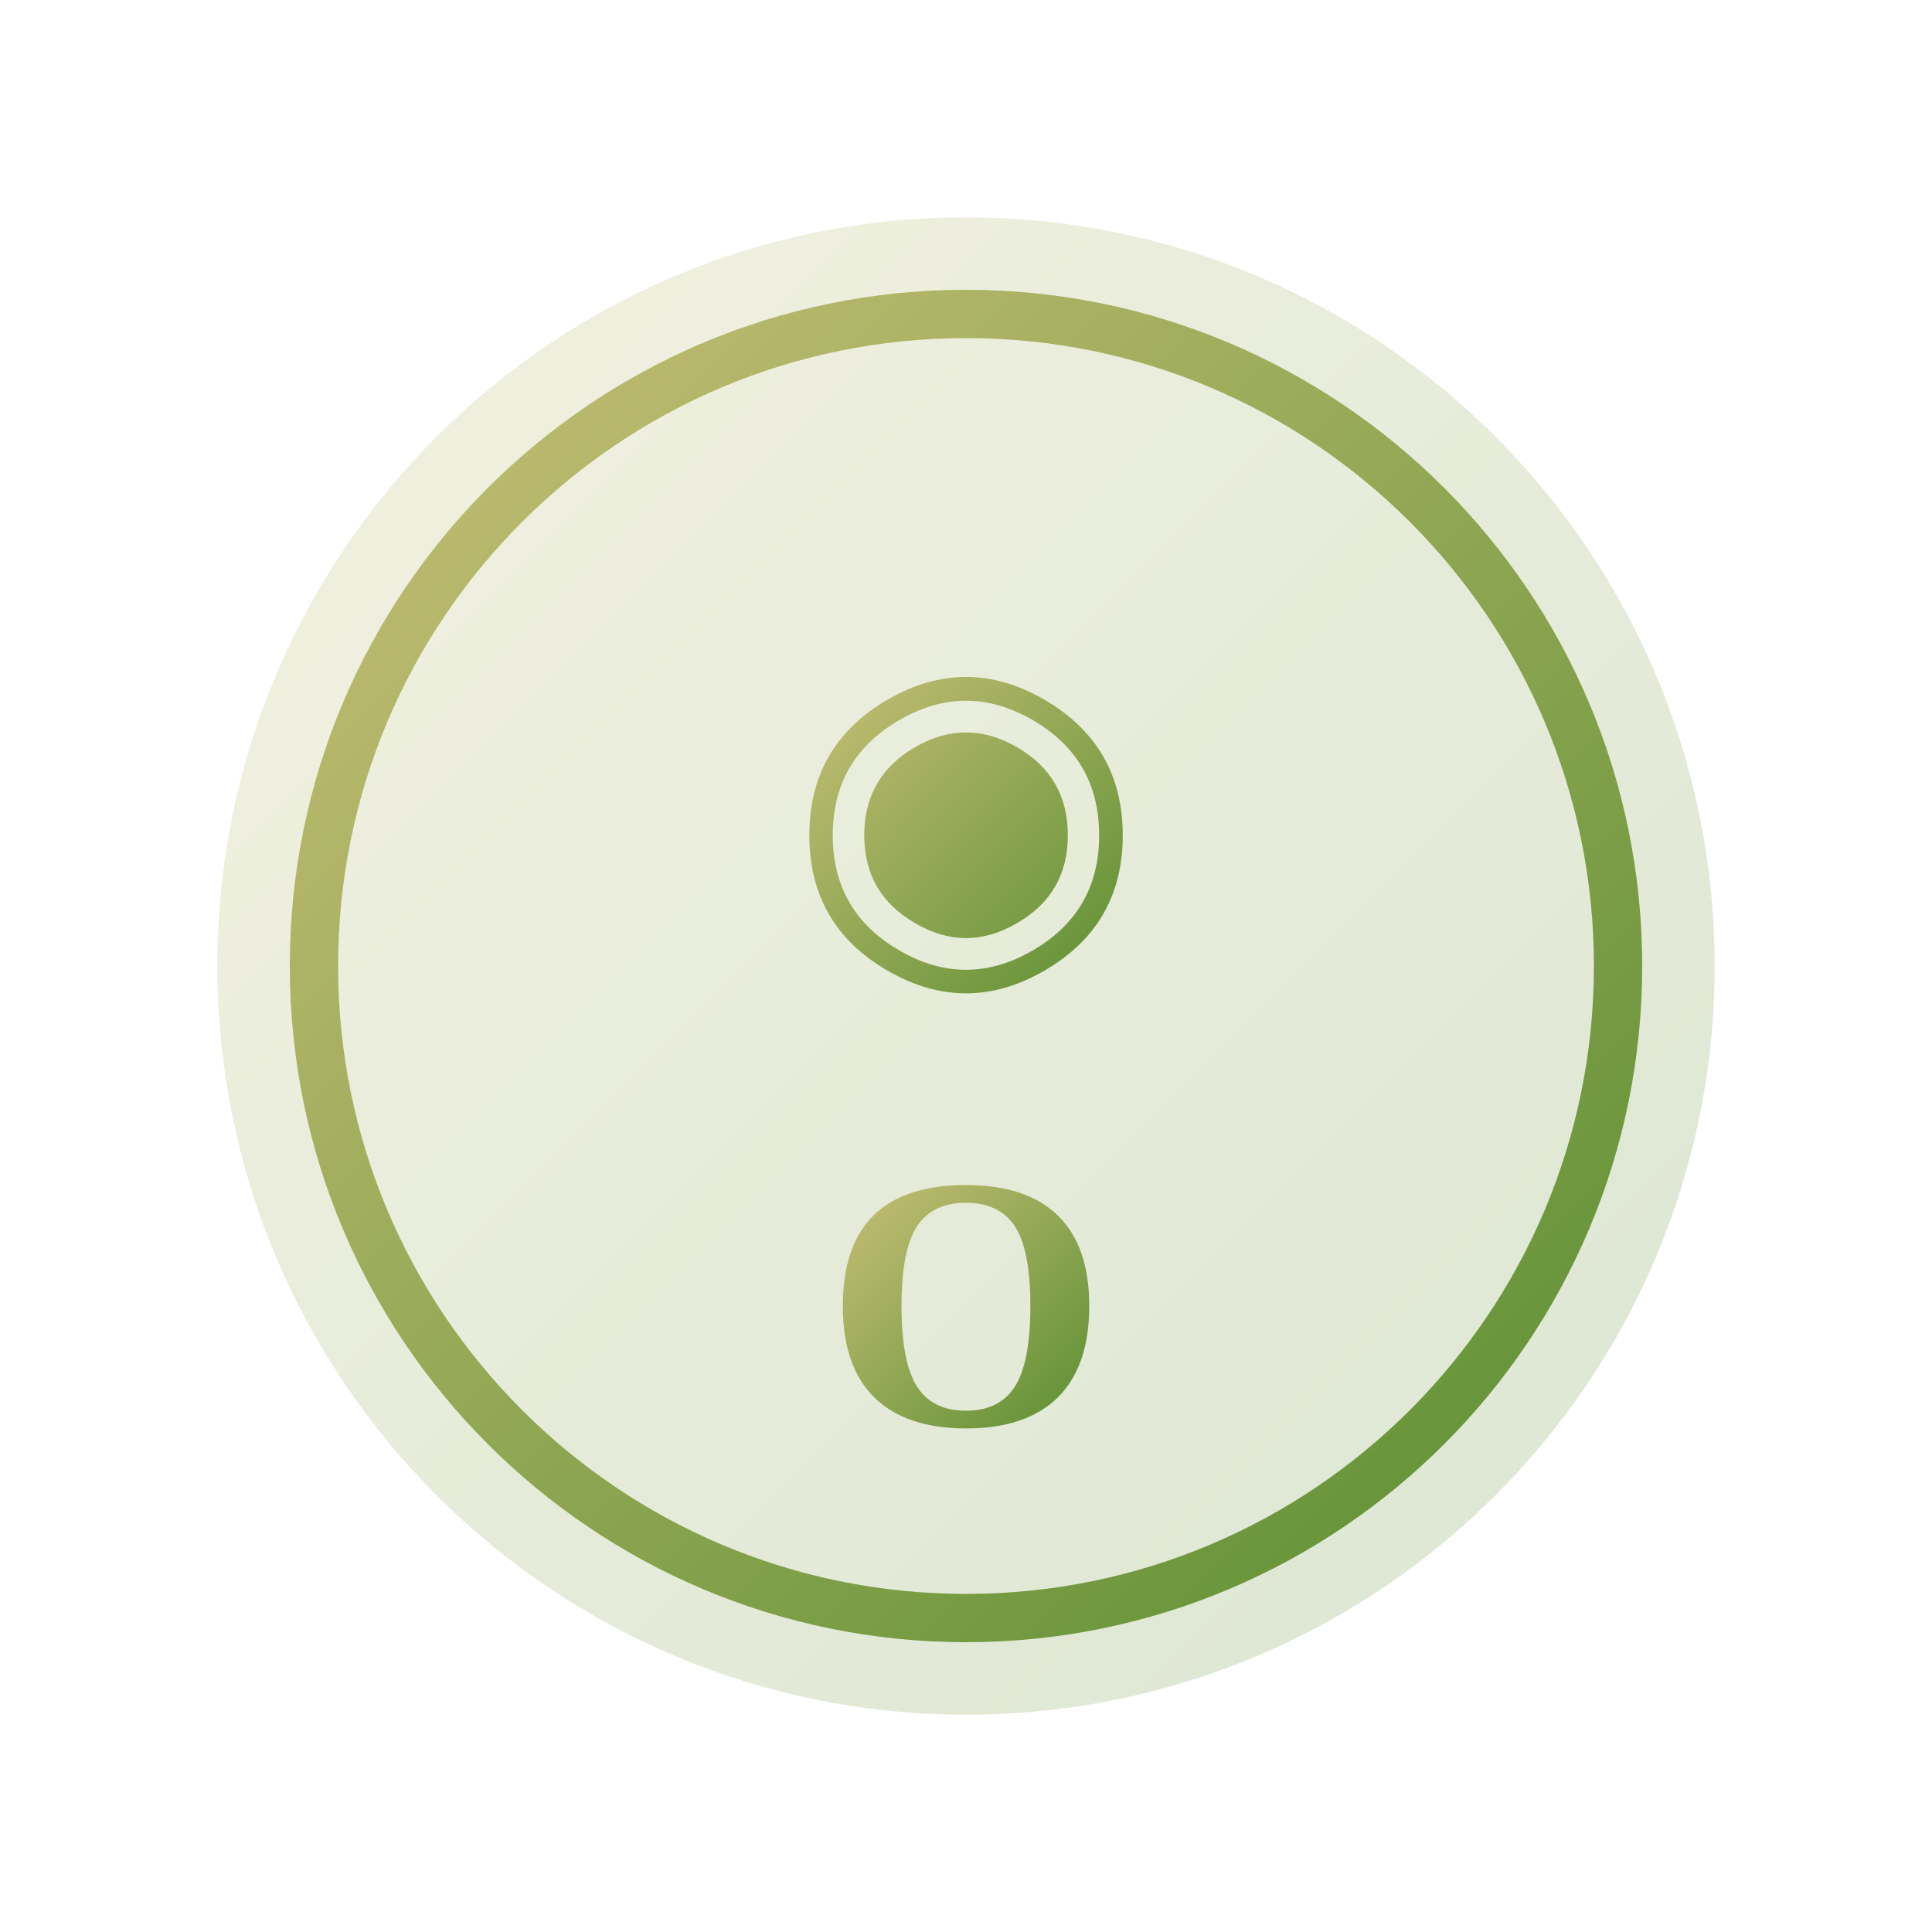
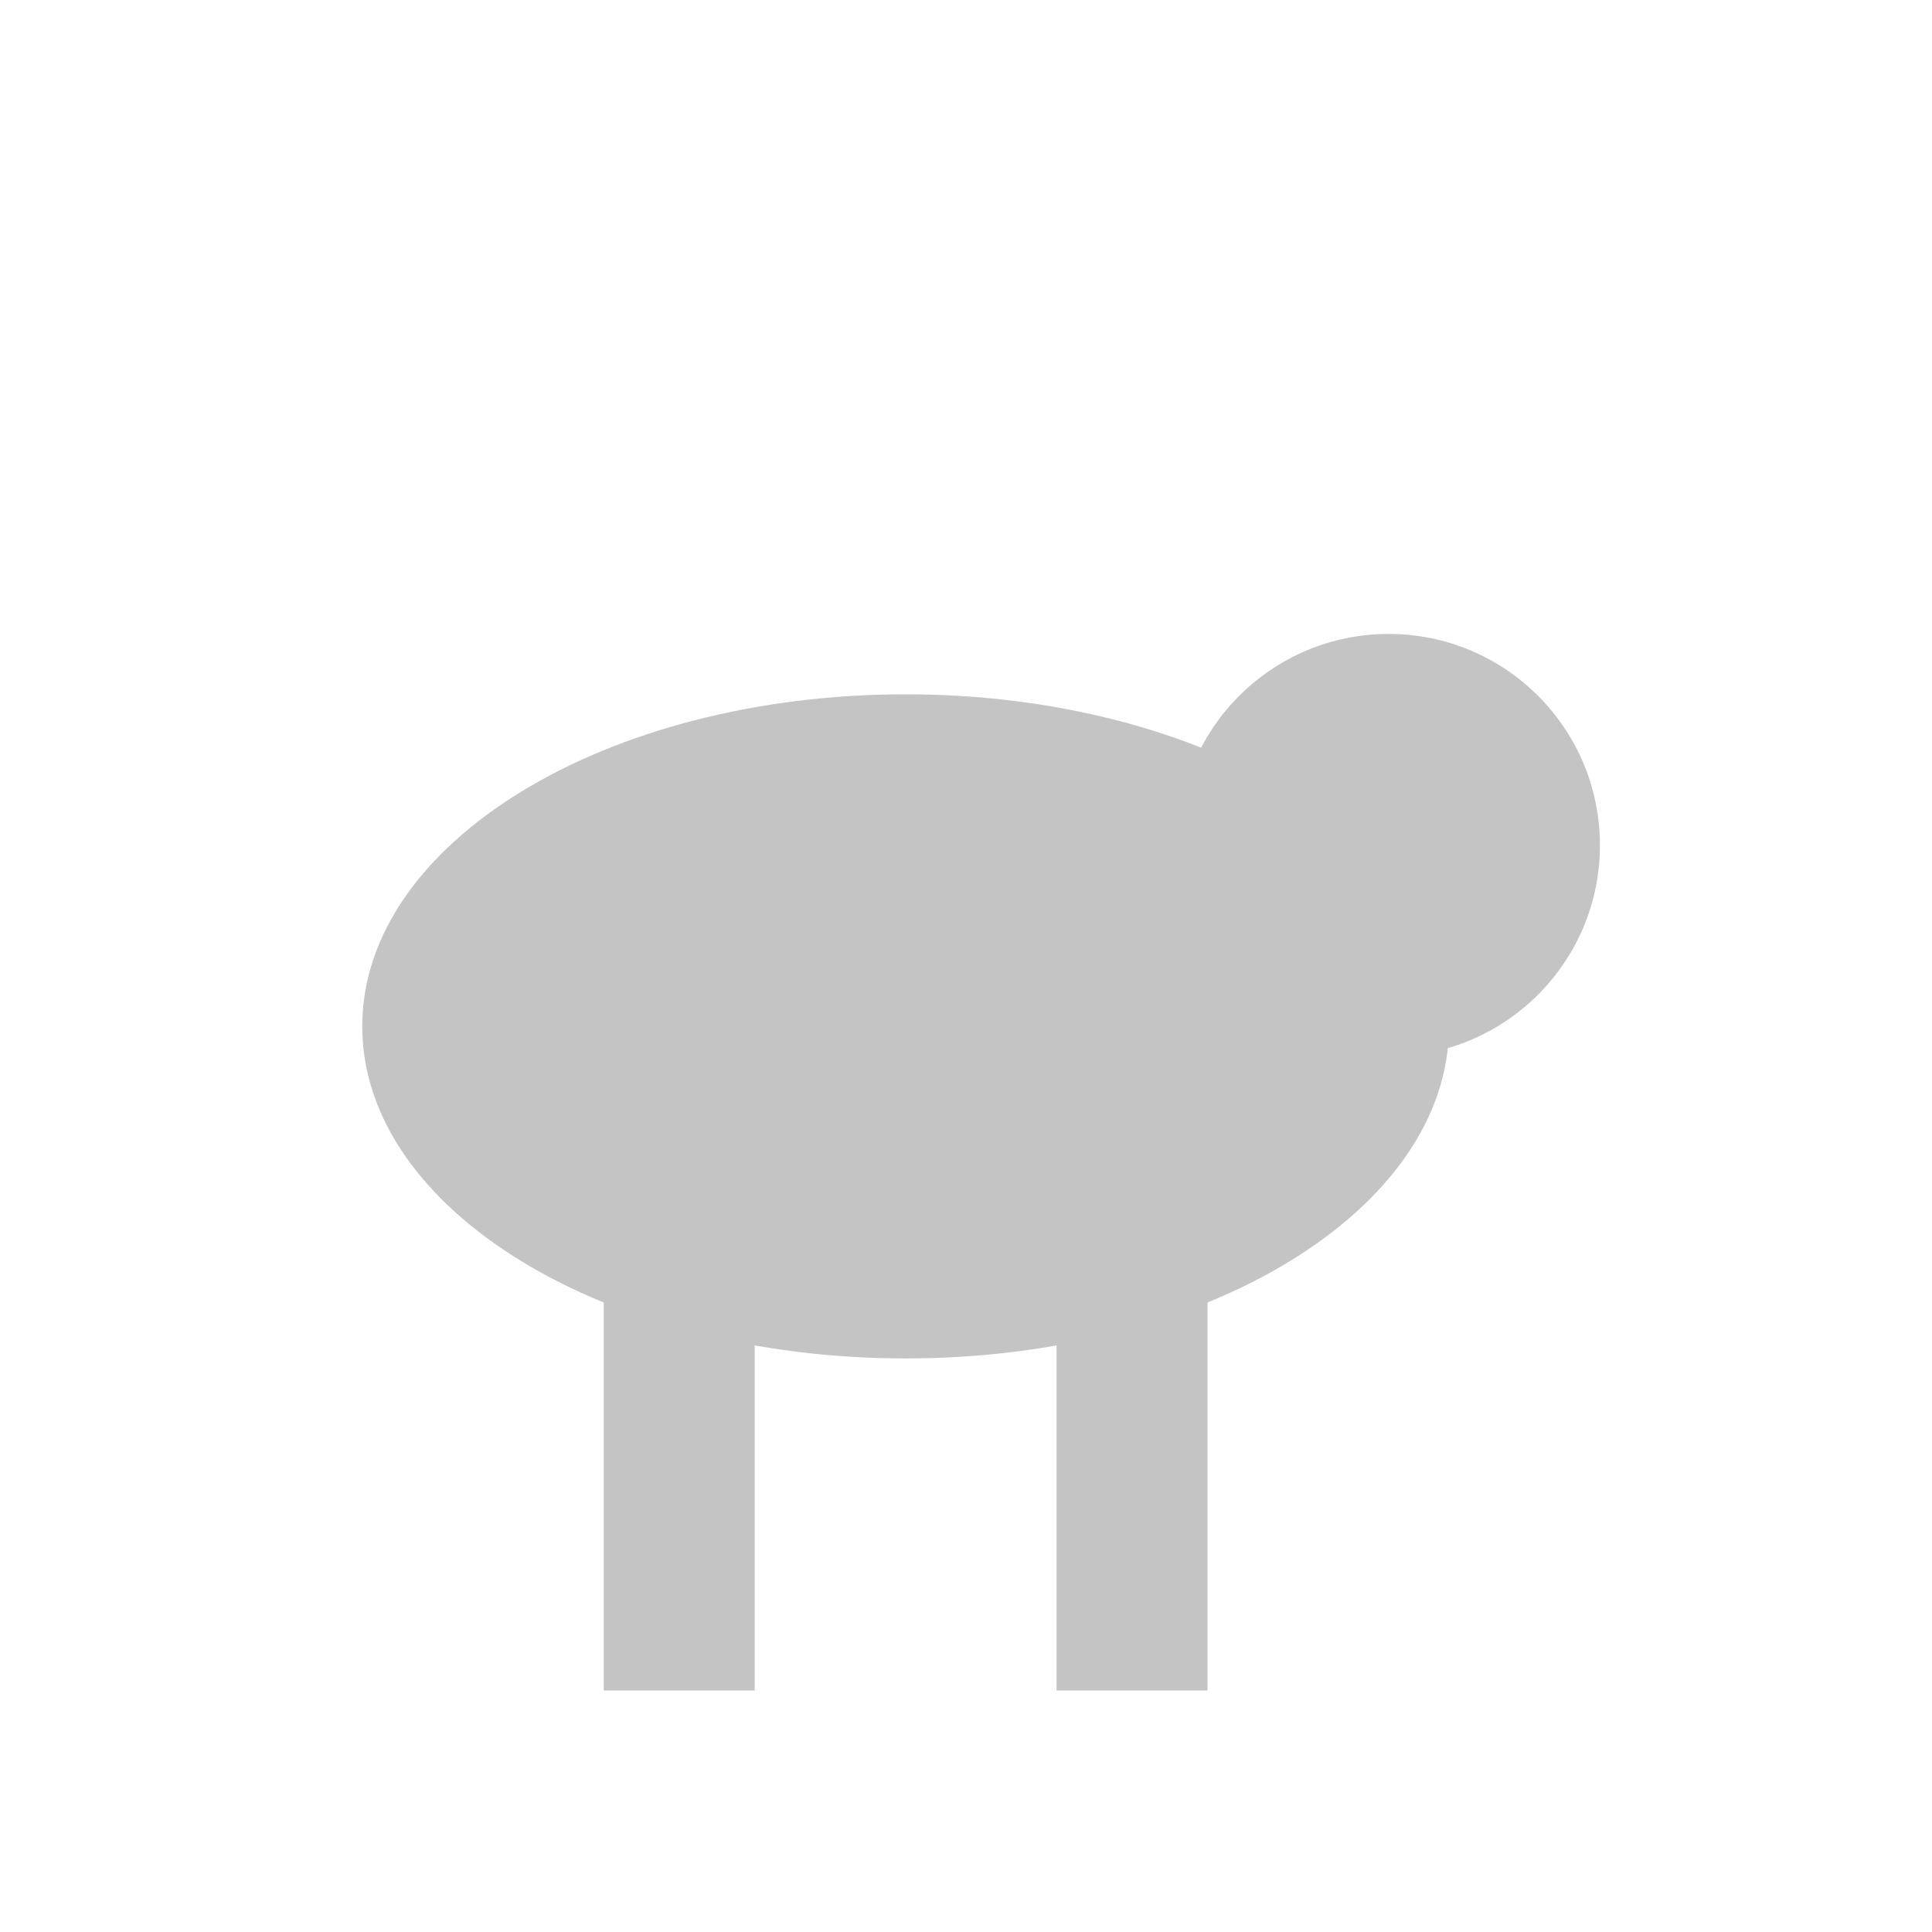
- <svg xmlns="http://www.w3.org/2000/svg" viewBox="0 0 160 160" role="img" aria-label="Otter">
-   <defs>
-     <linearGradient id="g" x1="0" y1="0" x2="1" y2="1">
-       <stop offset="0%" stop-color="hsl(54 42% 62%)" />
-       <stop offset="100%" stop-color="hsl(94 48% 38%)" />
-     </linearGradient>
-   </defs>
-   <rect width="160" height="160" rx="28" fill="transparent" />
-   <circle cx="80" cy="80" r="62" fill="url(#g)" opacity="0.22" />
-   <circle cx="80" cy="80" r="54" fill="none" stroke="url(#g)" stroke-width="4" />
-   <text x="80" y="78" text-anchor="middle" font-size="34" fill="url(#g)">◉</text>
-   <text x="80" y="118" text-anchor="middle" font-family="Georgia, 'Times New Roman', serif" font-size="30" font-weight="700" fill="url(#g)">O</text>
+ <svg xmlns="http://www.w3.org/2000/svg" viewBox="0 0 128 128" role="img">
+   <ellipse cx="60" cy="68" rx="36" ry="22" fill="#C4C4C4" />
+   <circle cx="92" cy="56" r="14" fill="#C4C4C4" />
+   <path fill="#C4C4C4" d="M40 84v28h10V84 M70 84v28h10V84 M100 52l12-8" />
</svg>
